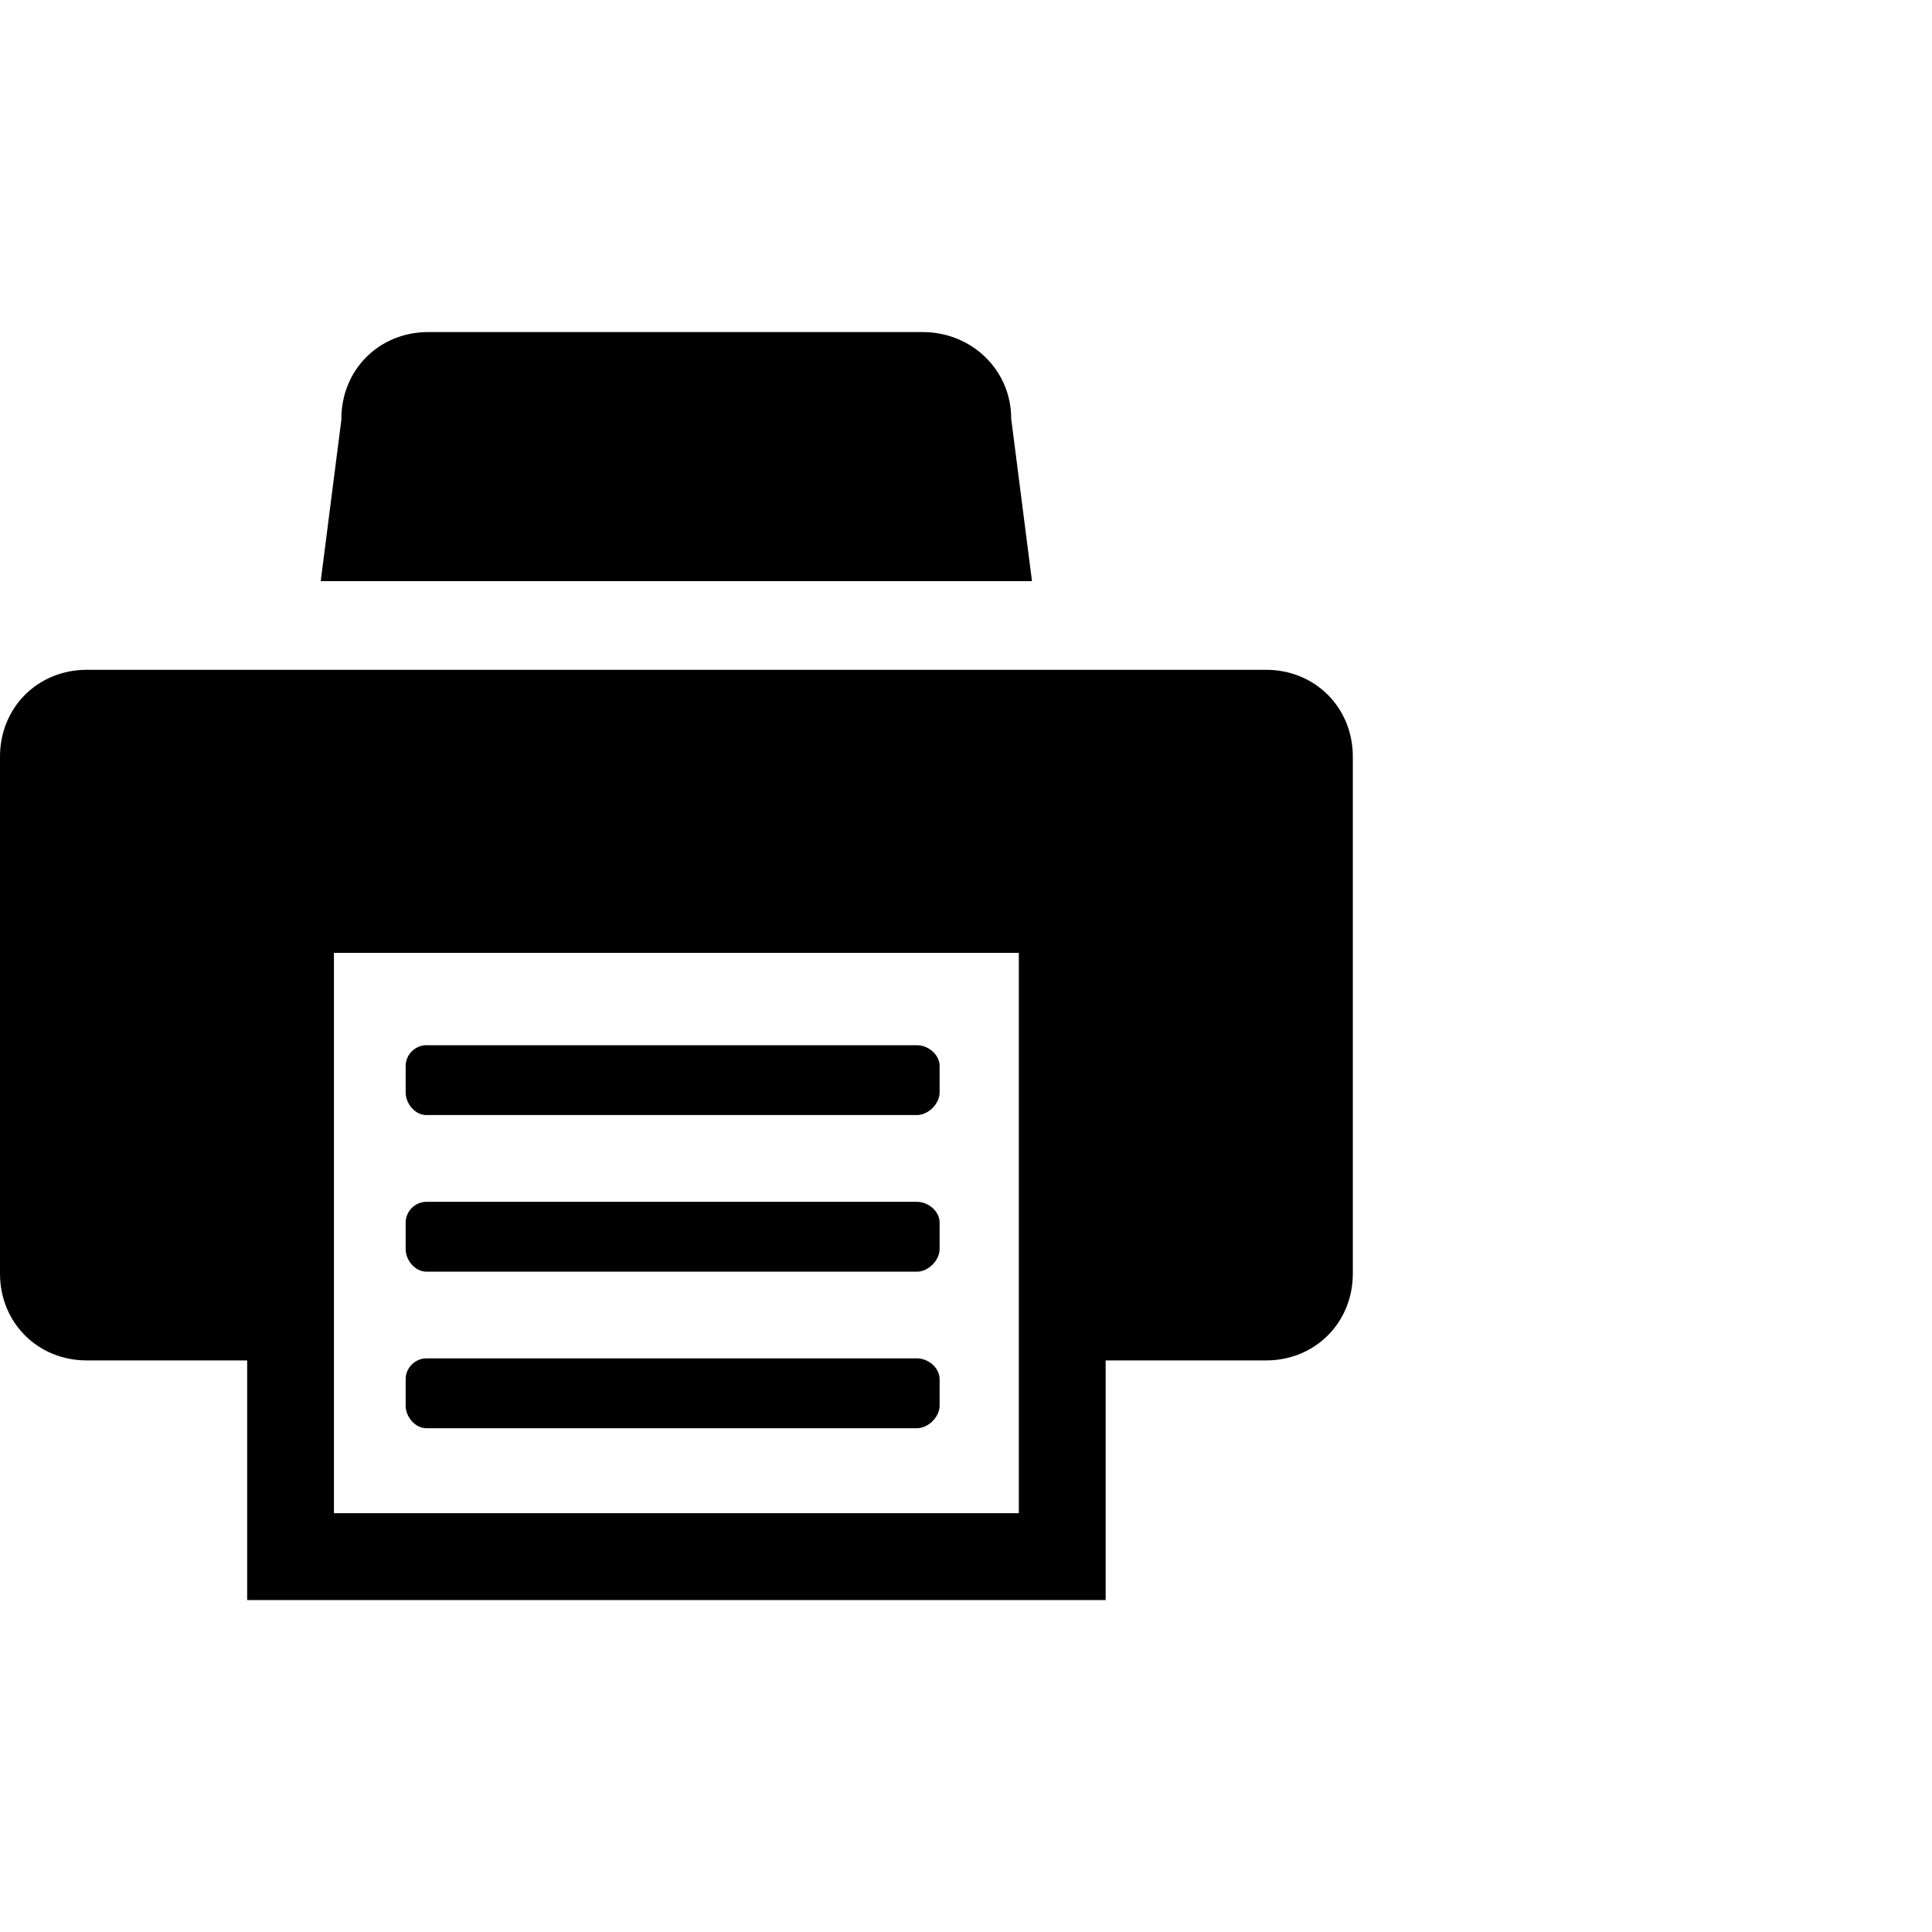
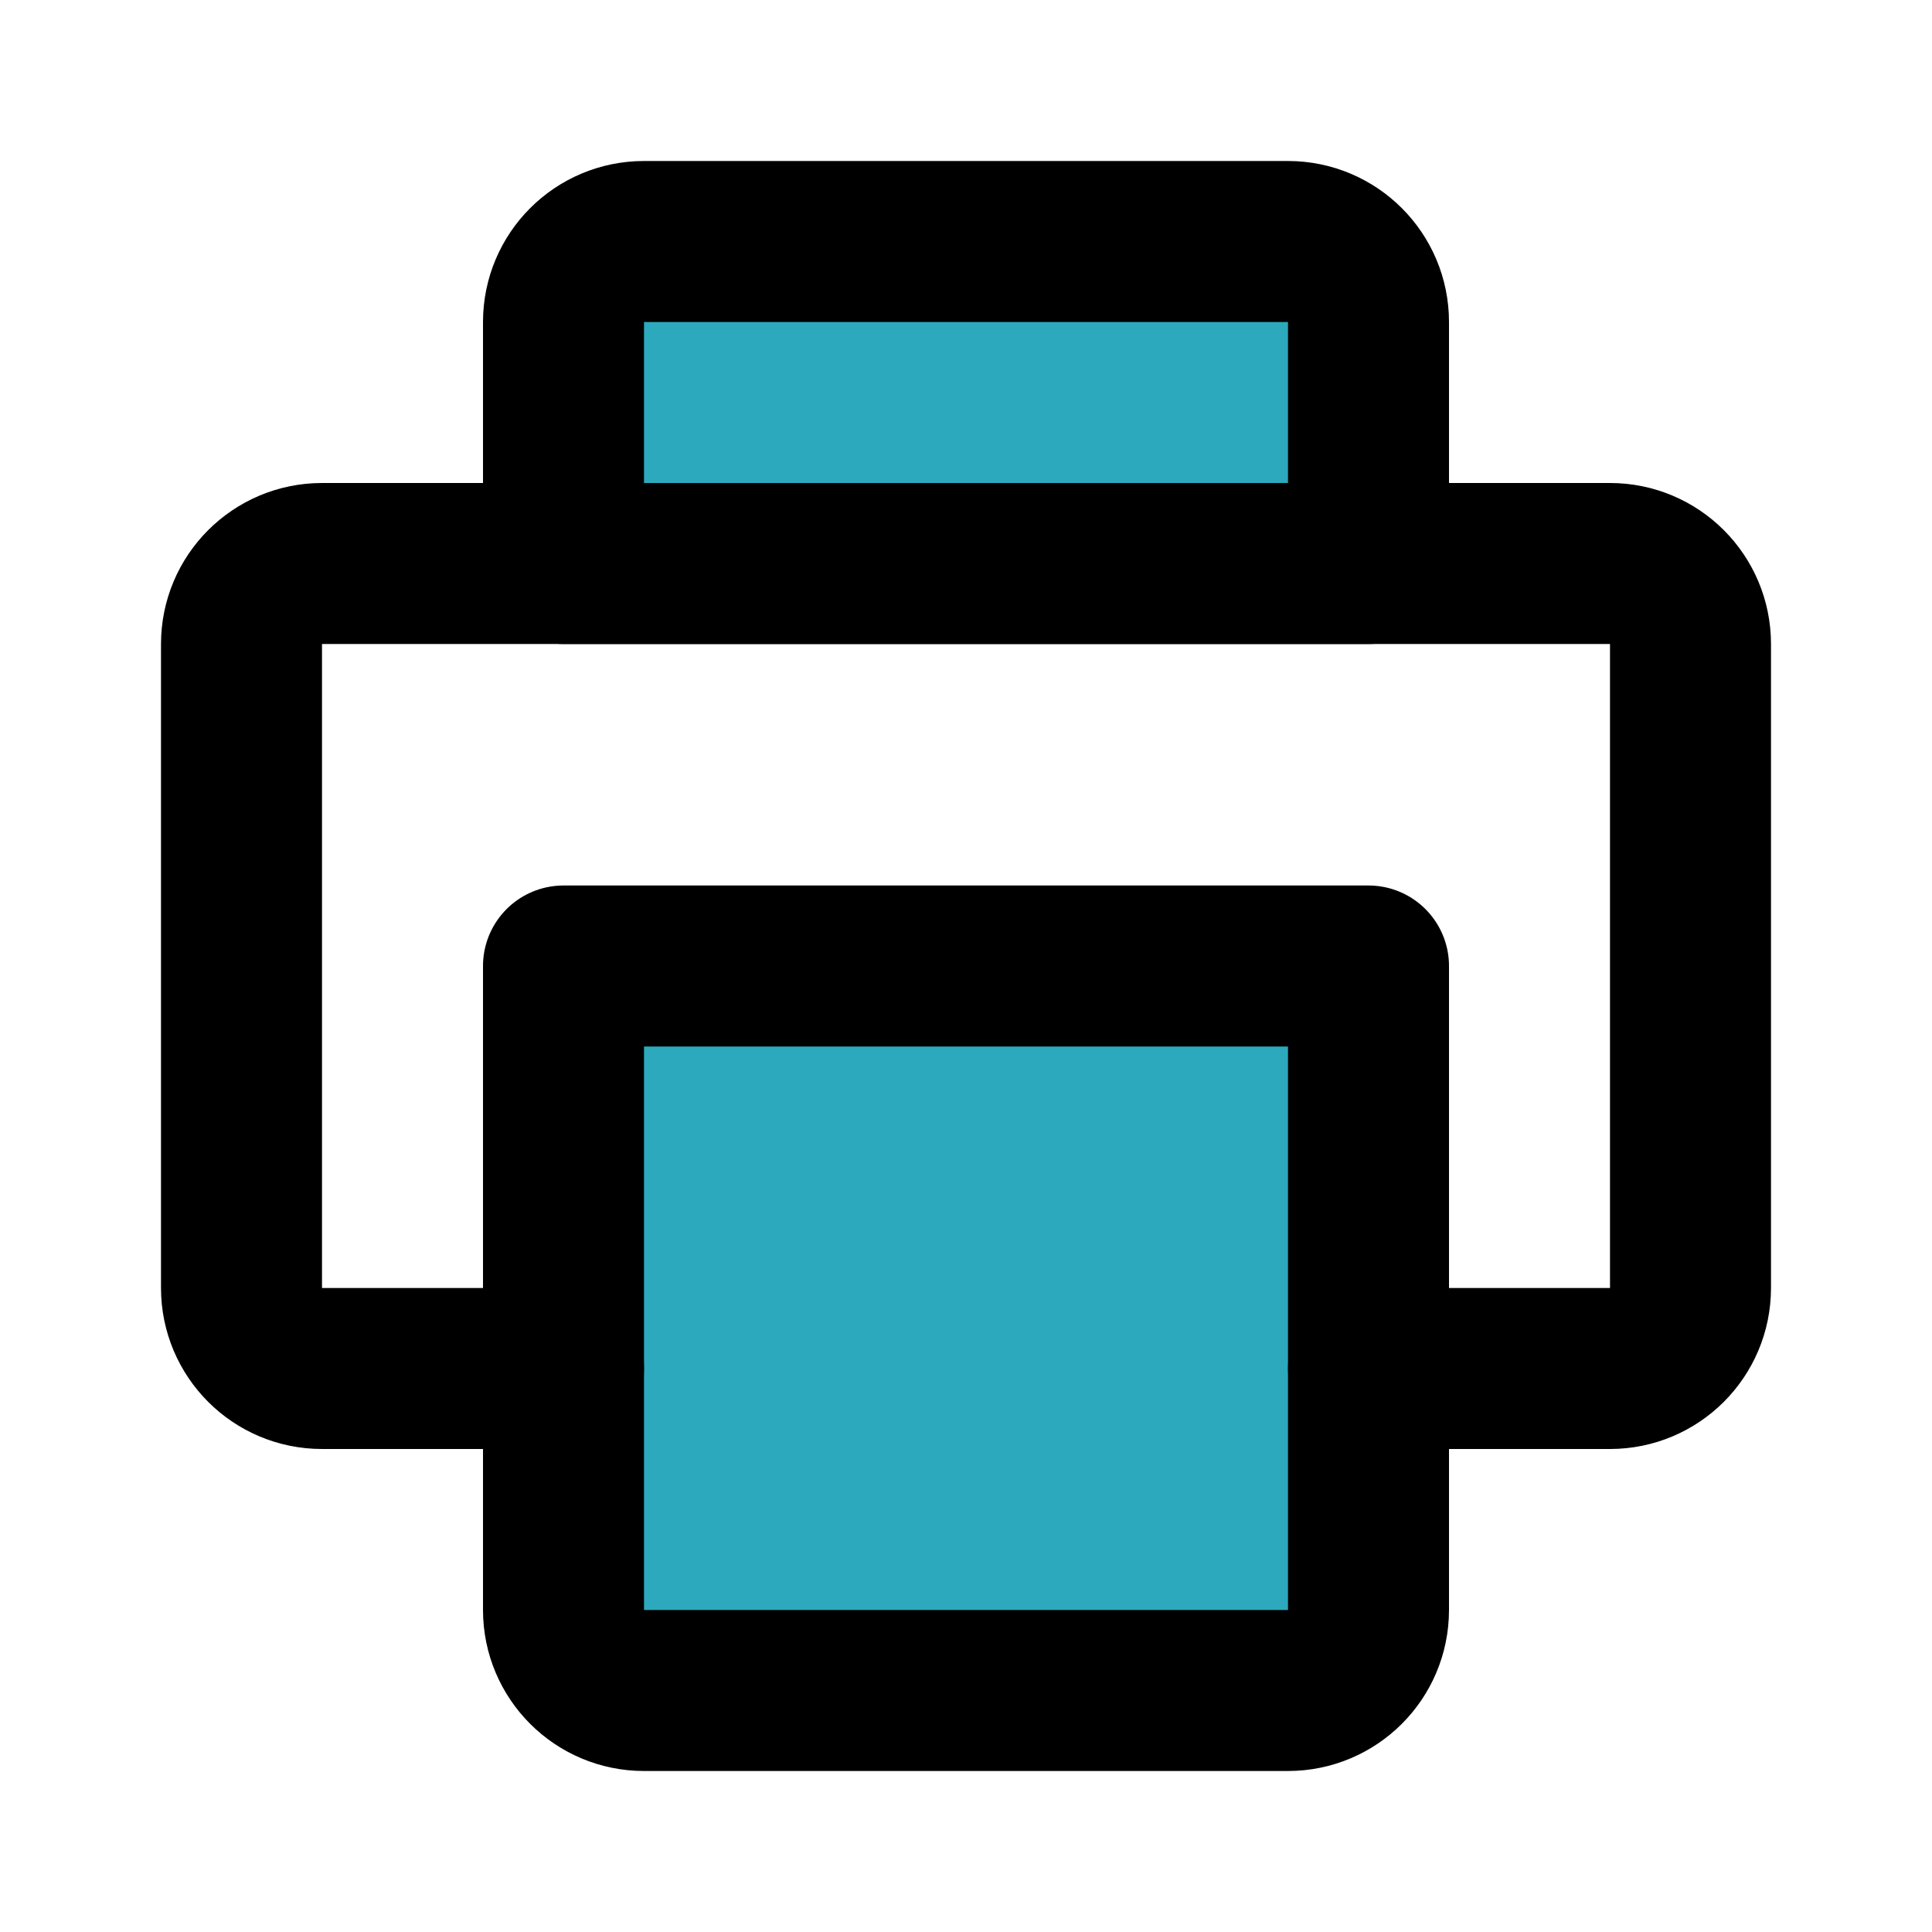
- <svg xmlns="http://www.w3.org/2000/svg" fill="#000000" width="800px" height="800px" viewBox="0 0 32 32" version="1.1">
-   <path d="M5.656 6.938l-0.344 2.688h11.781l-0.344-2.688c0-0.813-0.656-1.438-1.469-1.438h-8.188c-0.813 0-1.438 0.625-1.438 1.438zM1.438 11.094h19.531c0.813 0 1.438 0.625 1.438 1.438v8.563c0 0.813-0.625 1.438-1.438 1.438h-2.656v3.969h-14.219v-3.969h-2.656c-0.813 0-1.438-0.625-1.438-1.438v-8.563c0-0.813 0.625-1.438 1.438-1.438zM16.875 25.063v-9.281h-11.344v9.281h11.344zM15.188 18.469h-8.125c-0.188 0-0.344-0.188-0.344-0.375v-0.438c0-0.188 0.156-0.344 0.344-0.344h8.125c0.188 0 0.375 0.156 0.375 0.344v0.438c0 0.188-0.188 0.375-0.375 0.375zM15.188 21.063h-8.125c-0.188 0-0.344-0.188-0.344-0.375v-0.438c0-0.188 0.156-0.344 0.344-0.344h8.125c0.188 0 0.375 0.156 0.375 0.344v0.438c0 0.188-0.188 0.375-0.375 0.375zM15.188 23.656h-8.125c-0.188 0-0.344-0.188-0.344-0.375v-0.438c0-0.188 0.156-0.344 0.344-0.344h8.125c0.188 0 0.375 0.156 0.375 0.344v0.438c0 0.188-0.188 0.375-0.375 0.375z" />
+ <svg xmlns="http://www.w3.org/2000/svg" fill="#000000" width="800px" height="800px" viewBox="0 0 24 24" id="print" data-name="Flat Line" class="icon flat-line">
+   <path id="secondary" d="M17,7H7V4A1,1,0,0,1,8,3h8a1,1,0,0,1,1,1Zm0,13V12H7v8a1,1,0,0,0,1,1h8A1,1,0,0,0,17,20Z" style="fill: rgb(44, 169, 188); stroke-width: 2;" />
+   <path id="primary" d="M17,17h3a1,1,0,0,0,1-1V8a1,1,0,0,0-1-1H4A1,1,0,0,0,3,8v8a1,1,0,0,0,1,1H7" style="fill: none; stroke: rgb(0, 0, 0); stroke-linecap: round; stroke-linejoin: round; stroke-width: 2;" />
+   <path id="primary-2" data-name="primary" d="M17,7H7V4A1,1,0,0,1,8,3h8a1,1,0,0,1,1,1Zm0,13V12H7v8a1,1,0,0,0,1,1h8A1,1,0,0,0,17,20Z" style="fill: none; stroke: rgb(0, 0, 0); stroke-linecap: round; stroke-linejoin: round; stroke-width: 2;" />
</svg>
